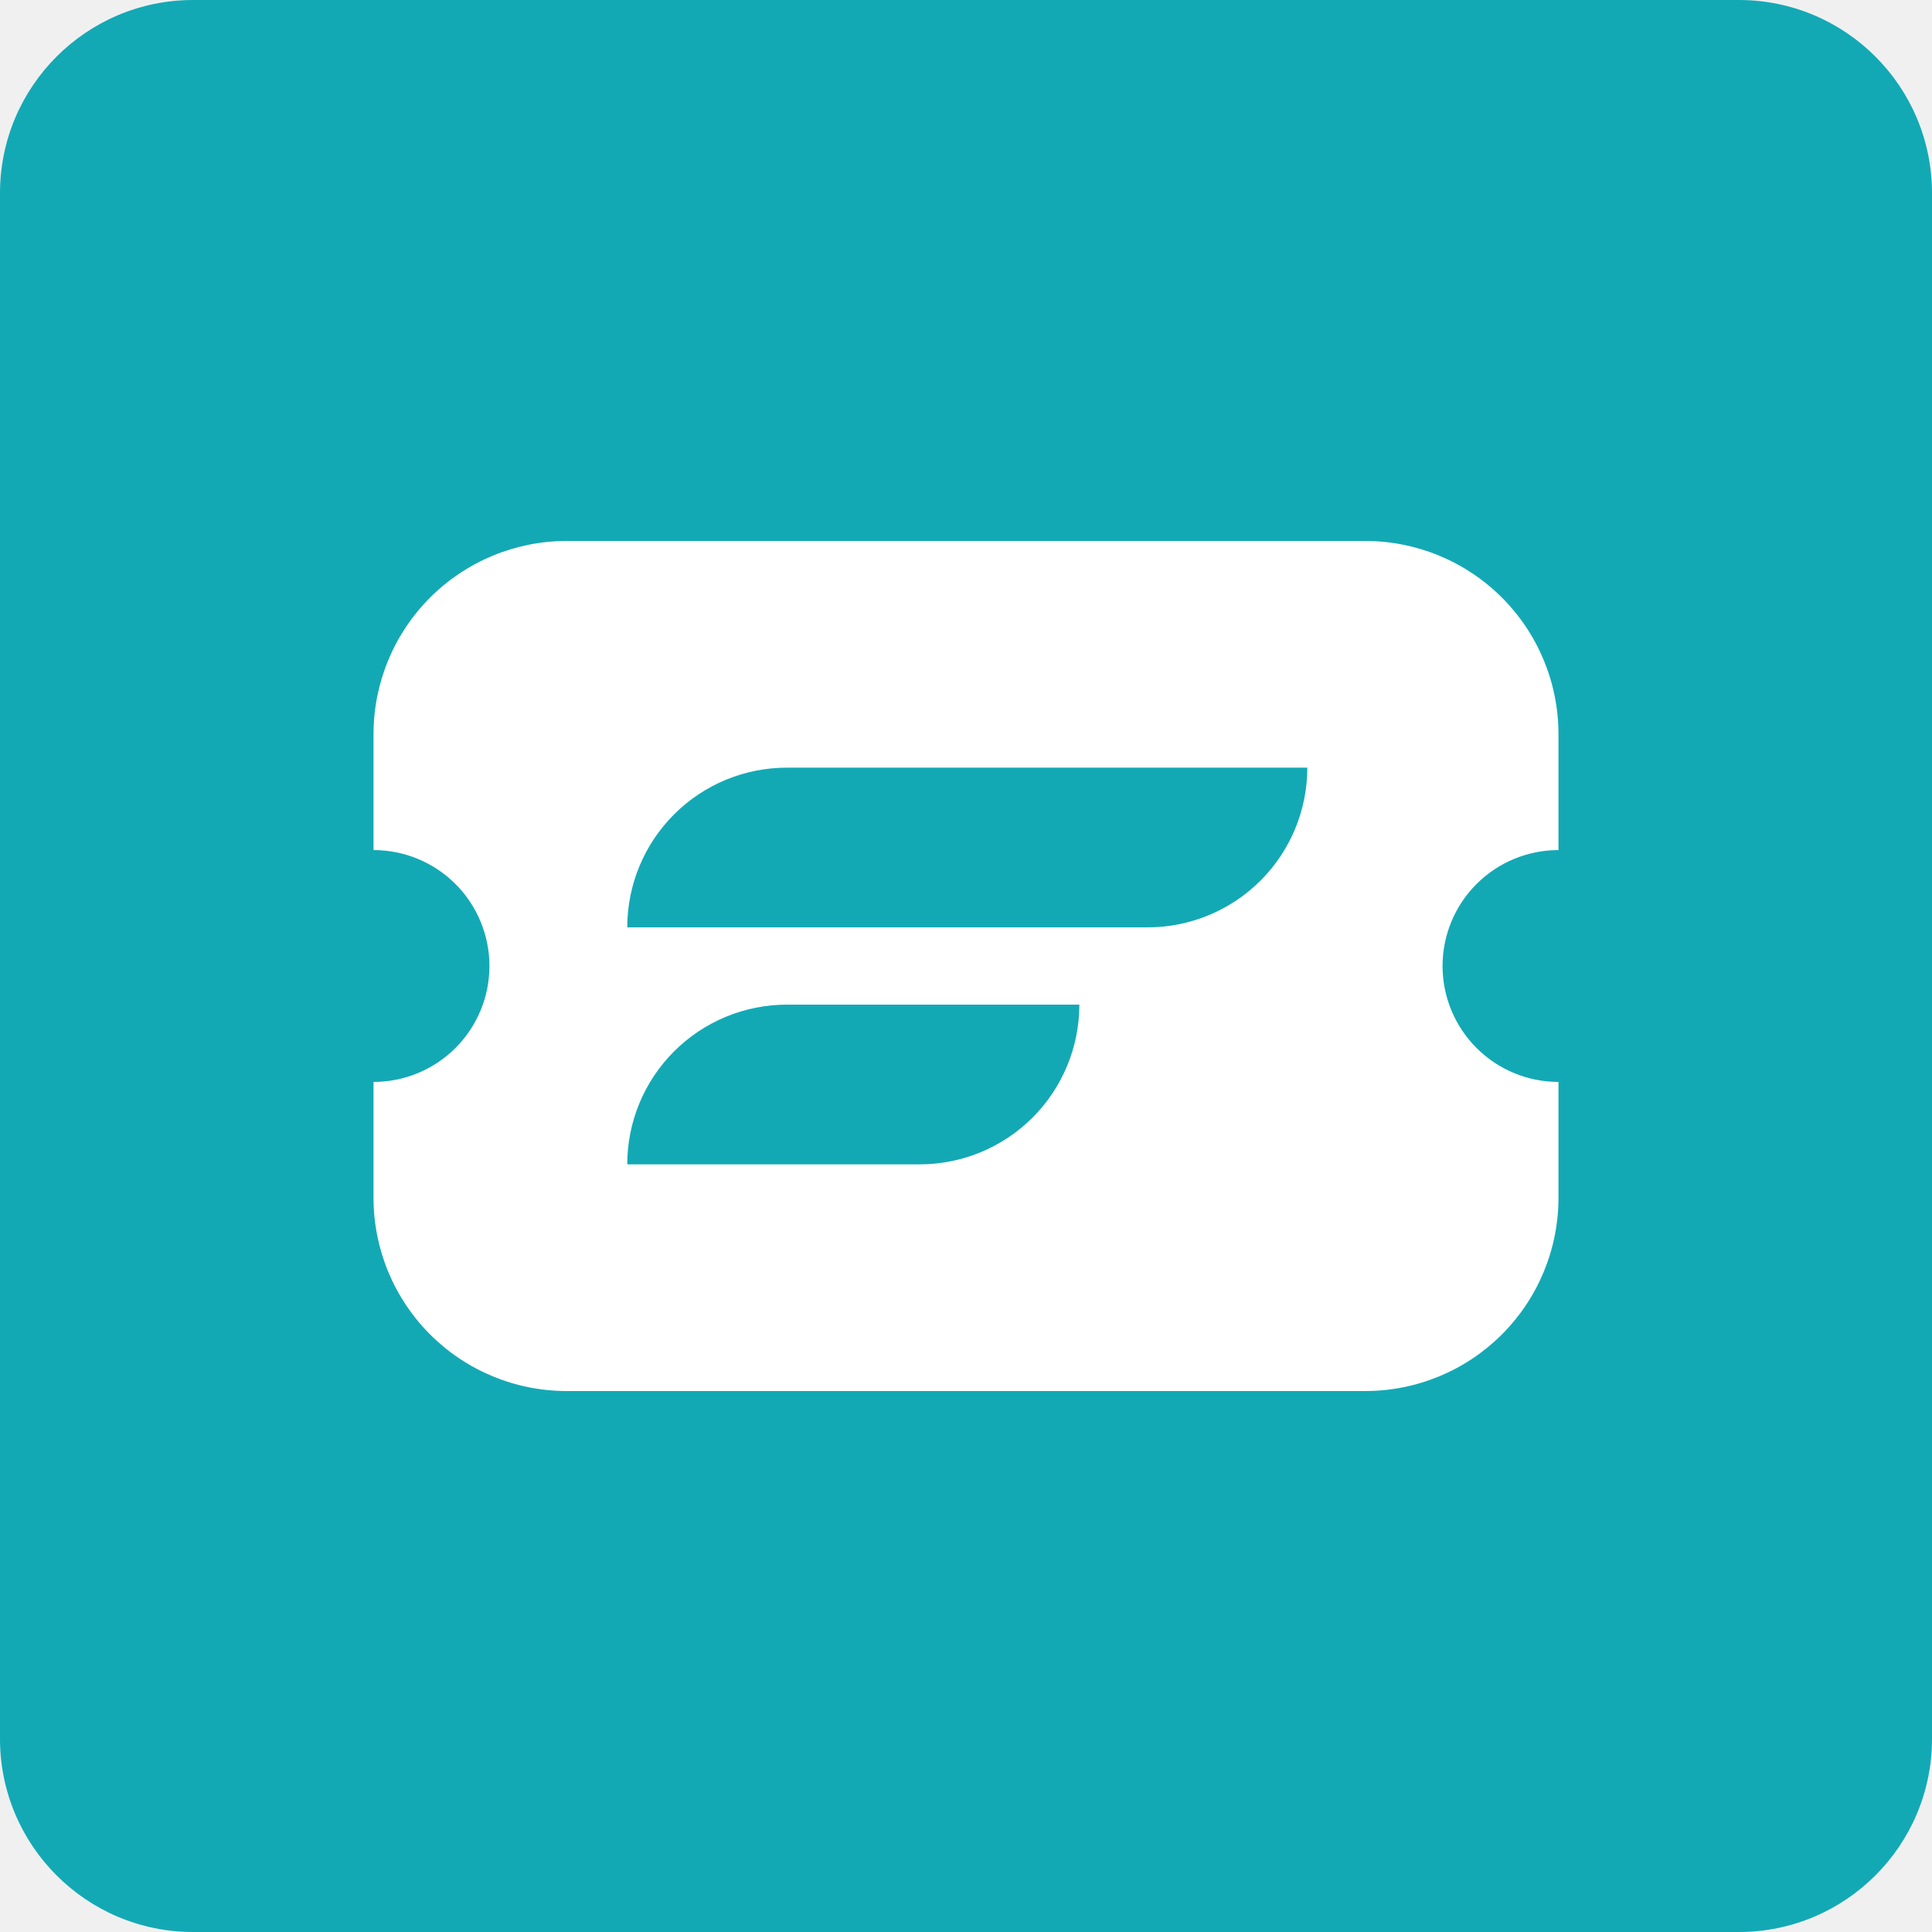
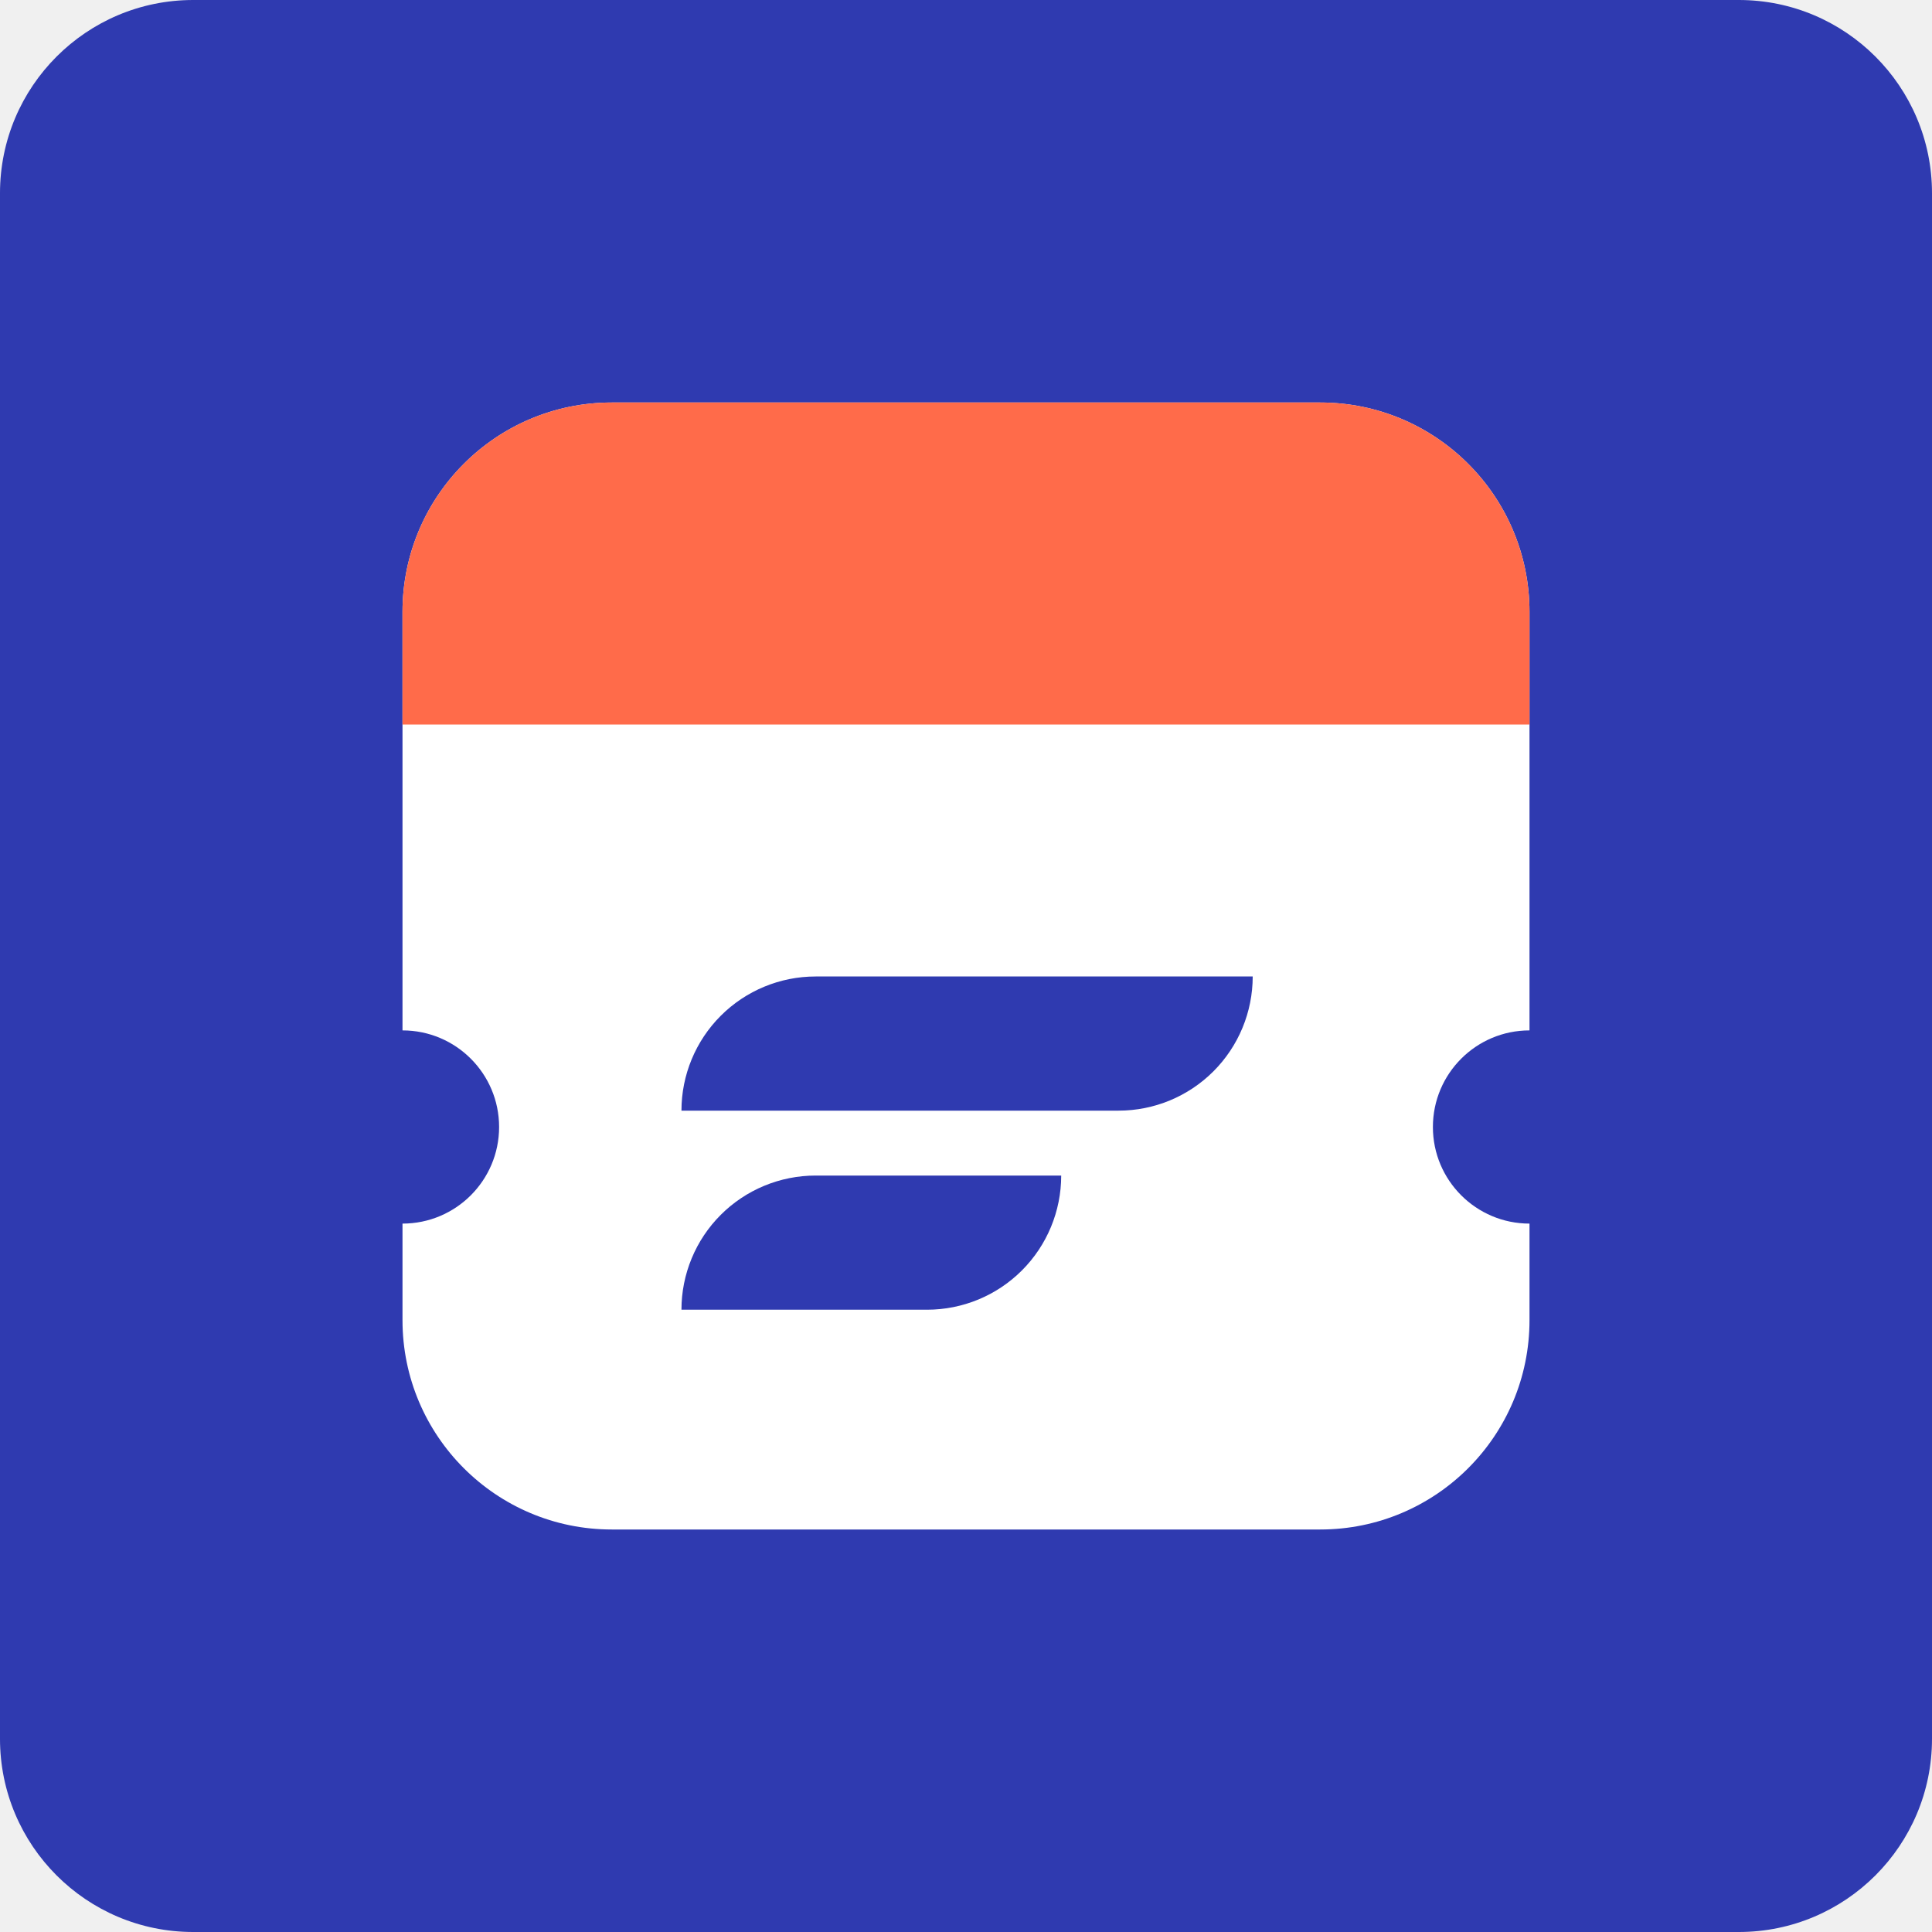
<svg xmlns="http://www.w3.org/2000/svg" width="240" height="240" viewBox="0 0 240 240" fill="none">
-   <g clip-path="url(#clip0_47_209)">
-     <rect width="240" height="240" rx="24" fill="#12A9B5" />
-     <path d="M70.4 67.2H169.6C175.965 67.2 182.07 69.729 186.571 74.229C191.071 78.73 193.6 84.835 193.6 91.2V105.6C189.781 105.6 186.118 107.117 183.418 109.818C180.717 112.518 179.2 116.181 179.2 120C179.2 123.819 180.717 127.482 183.418 130.182C186.118 132.883 189.781 134.4 193.6 134.4V148.8C193.6 155.165 191.071 161.27 186.571 165.771C182.07 170.271 175.965 172.8 169.6 172.8H70.4C64.035 172.8 57.93 170.271 53.429 165.771C48.929 161.27 46.4 155.165 46.4 148.8V134.4C50.219 134.4 53.882 132.883 56.582 130.182C59.283 127.482 60.8 123.819 60.8 120C60.8 116.181 59.283 112.518 56.582 109.818C53.882 107.117 50.219 105.6 46.4 105.6V91.2C46.4 84.835 48.929 78.73 53.429 74.229C57.93 69.729 64.035 67.2 70.4 67.2Z" fill="white" />
-     <path d="M77.92 115.2C77.92 109.938 80.01 104.892 83.731 101.171C87.452 97.45 92.498 95.36 97.76 95.36H162.4C162.4 100.622 160.31 105.668 156.589 109.389C152.868 113.11 147.822 115.2 142.56 115.2H77.92ZM77.92 144.64C77.92 142.035 78.433 139.455 79.43 137.048C80.427 134.64 81.889 132.453 83.731 130.611C85.573 128.769 87.76 127.307 90.168 126.31C92.575 125.313 95.155 124.8 97.76 124.8H134.08C134.08 130.062 131.99 135.108 128.269 138.829C124.548 142.55 119.502 144.64 114.24 144.64H77.92Z" fill="#12A9B5" />
+   <rect width="240" height="240" rx="24" fill="#2F3AB0" />
+   <rect x="50" y="50" width="140" height="140" rx="26" fill="#FFFFFF" />
+   <path d="M50 76a26 26 0 0 1 26-26h88a26 26 0 0 1 26 26v14H50Z" fill="#FF6B4A" />
+   <circle cx="50" cy="140" r="12" fill="#2F3AB0" />
+   <circle cx="190" cy="140" r="12" fill="#2F3AB0" />
+   <g transform="translate(120 142) scale(0.84) translate(-120 -120)">
+     <path d="M77.92 115.2C77.92 109.938 80.01 104.892 83.731 101.171C87.452 97.45 92.498 95.36 97.76 95.36H162.4C162.4 100.622 160.31 105.668 156.589 109.389C152.868 113.11 147.822 115.2 142.56 115.2H77.92Z" fill="#2F3AB0" />
+     <path d="M77.92 144.64C77.92 142.035 78.433 139.455 79.43 137.048C80.427 134.64 81.889 132.453 83.731 130.611C85.573 128.769 87.76 127.307 90.168 126.31C92.575 125.313 95.155 124.8 97.76 124.8H134.08C134.08 130.062 131.99 135.108 128.269 138.829C124.548 142.55 119.502 144.64 114.24 144.64H77.92Z" fill="#2F3AB0" />
  </g>
-   <defs>
-     <clipPath id="clip0_47_209">
-       <rect width="240" height="240" fill="white" />
-     </clipPath>
-   </defs>
</svg>
